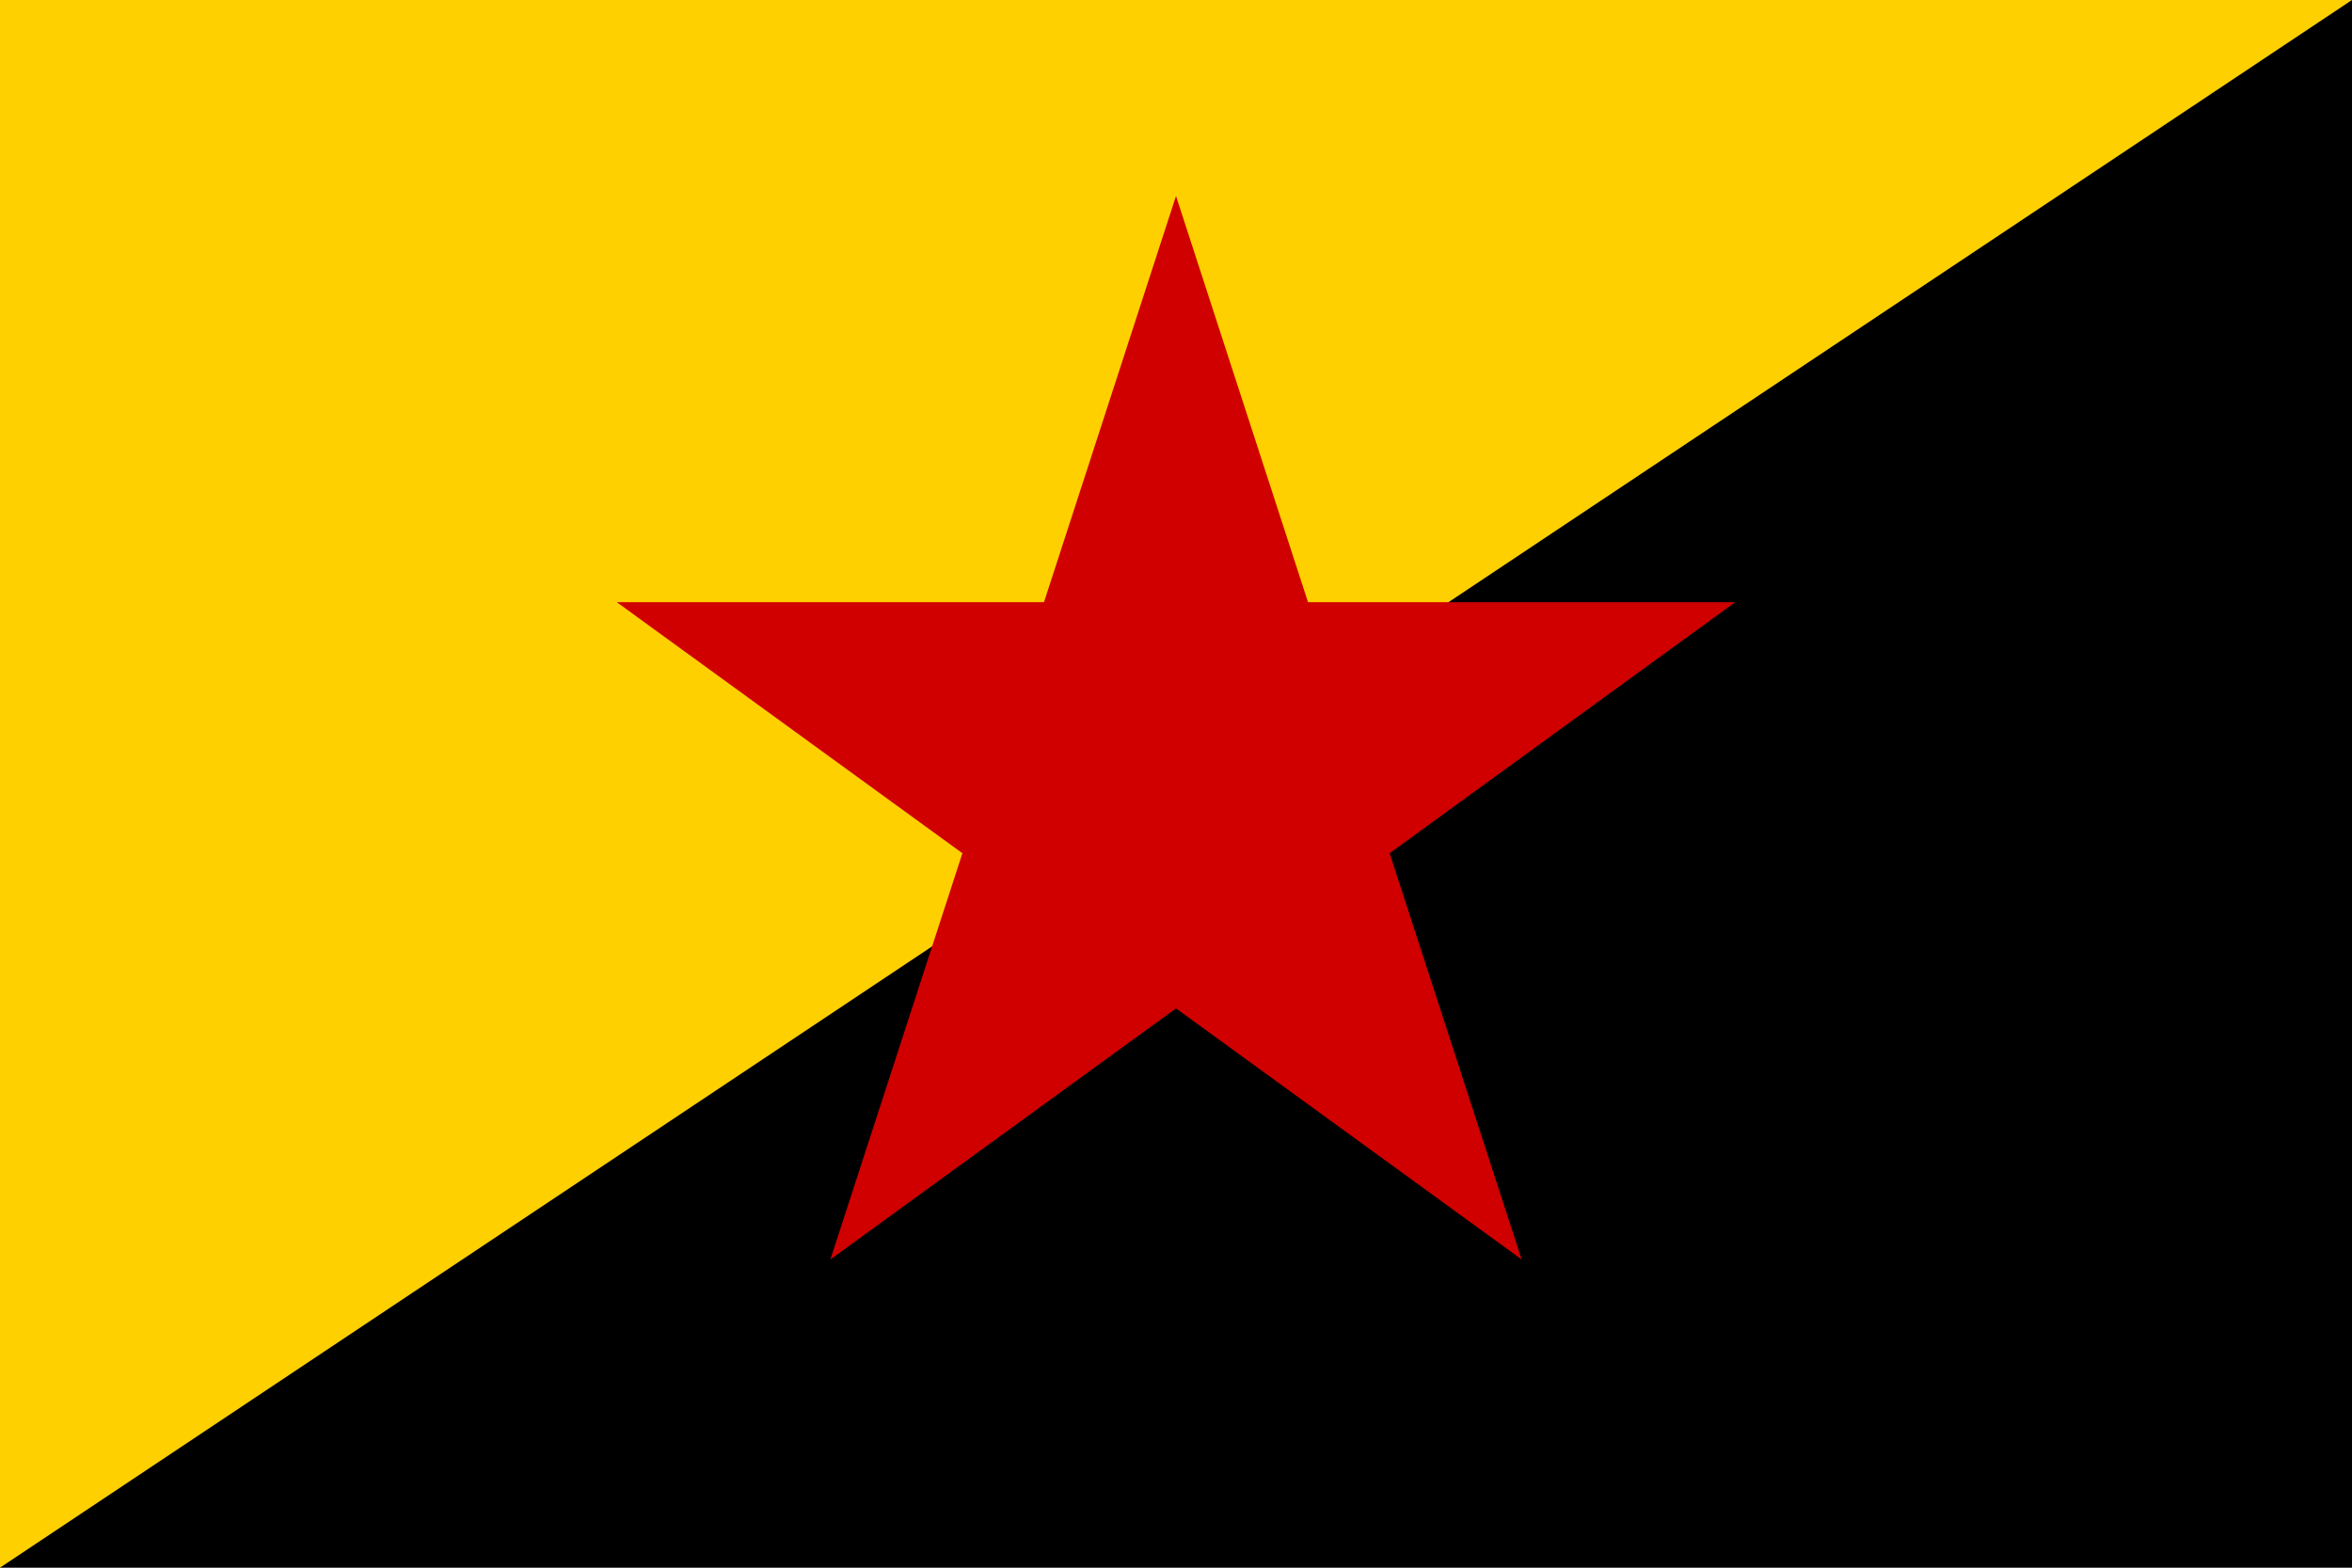
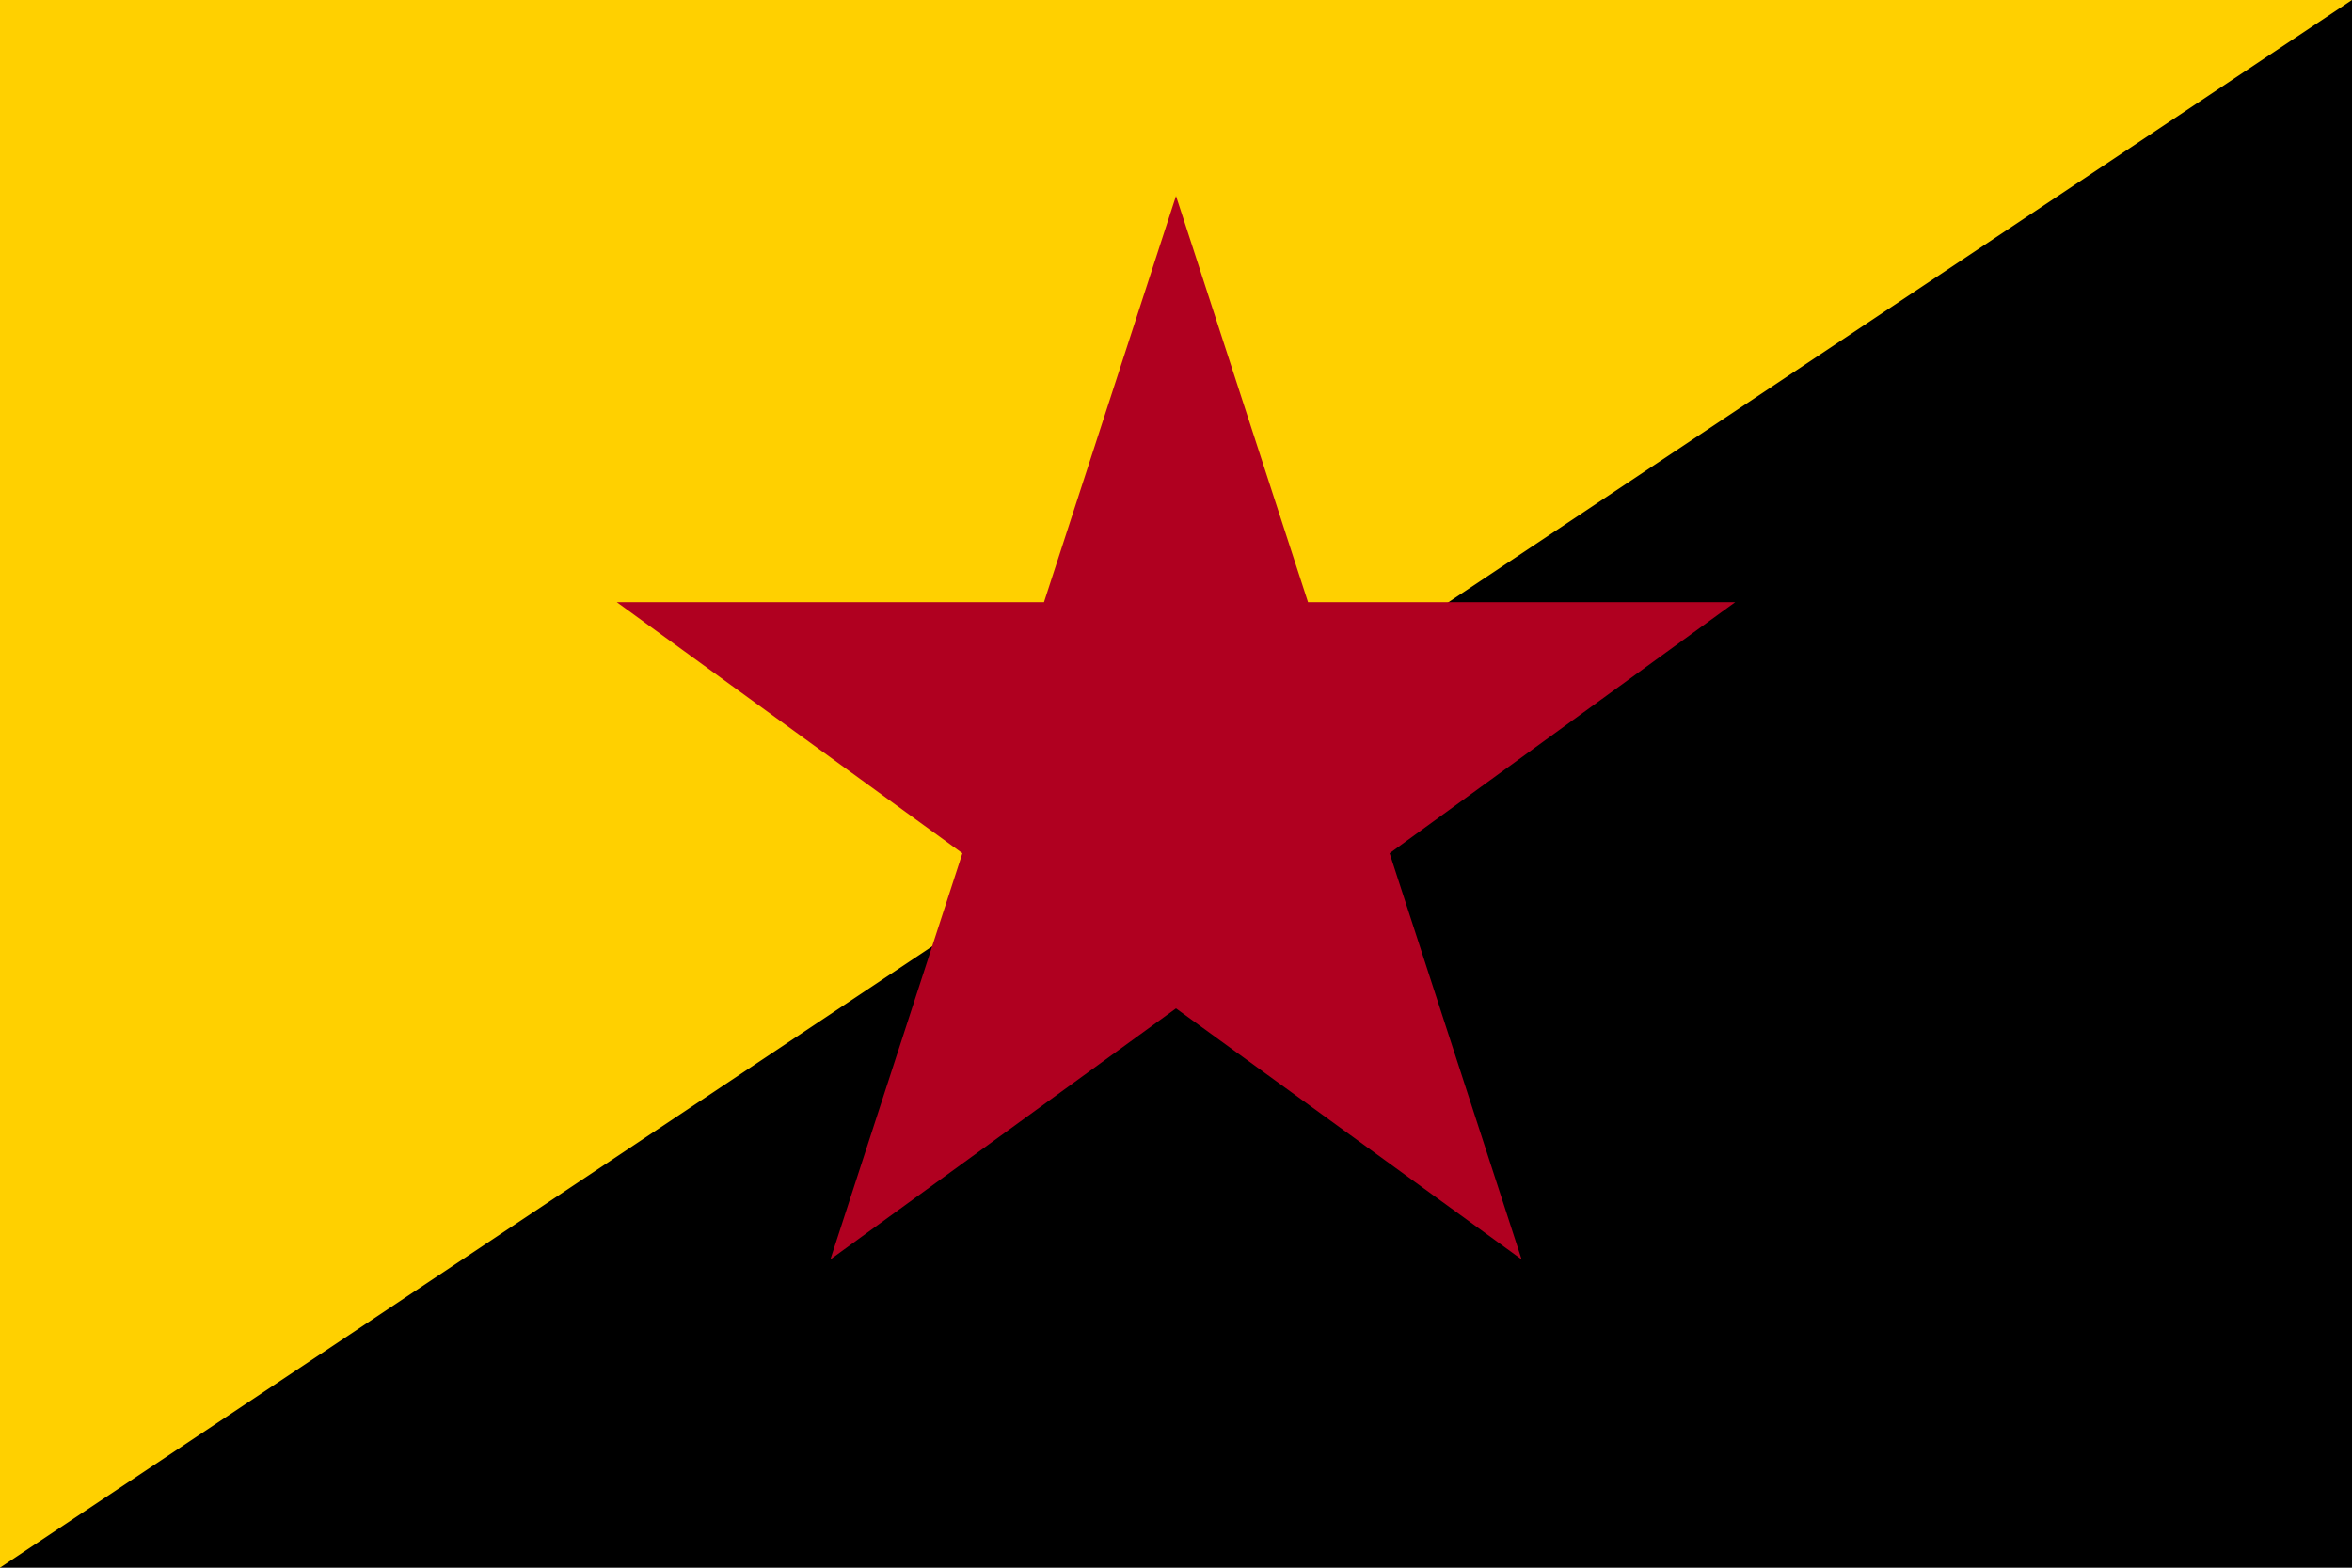
<svg xmlns="http://www.w3.org/2000/svg" xml:space="preserve" id="svg1" width="4608" height="3072" version="1.1" viewBox="0 0 1219.2 812.8">
  <defs id="defs1">
    <style id="style1">.cls-1{fill:#0283c0}.cls-2{fill:#fff}.cls-3{fill:#ef483f}</style>
  </defs>
  <path id="rect1" d="M 0 0 L 0 812.8 L 1219.2 812.8 L 1219.2 0 L 0 0 z" style="fill:#000;fill-rule:evenodd;stroke:none;stroke-width:8.467;stroke-linecap:round;stroke-linejoin:round;fill-opacity:1" />
  <path id="path1" d="M 0,0 V 812.8 L 1219.2,0 Z" style="fill:#ffd000;stroke-width:1;stroke-miterlimit:128;paint-order:stroke fill markers;fill-opacity:1" />
-   <path id="path3" d="M 609.6 101.6 L 541.168 312.211 L 319.718 312.211 L 498.875 442.377 L 430.443 652.988 L 609.6 522.823 L 788.757 652.989 L 720.325 442.377 L 899.482 312.211 L 678.032 312.211 L 609.6 101.6 z" style="fill:#d00000;fill-opacity:1;stroke-width:1.058;stroke-linecap:round;stroke-linejoin:round;stroke-miterlimit:128;paint-order:stroke fill markers" />
+   <path id="path3" d="M 609.6 101.6 L 541.168 312.211 L 319.718 312.211 L 498.875 442.377 L 430.443 652.988 L 609.6 522.823 L 788.757 652.989 L 720.325 442.377 L 899.482 312.211 L 678.032 312.211 L 609.6 101.6 z" style="fill:#b00020;fill-opacity:1;stroke-width:1.058;stroke-linecap:round;stroke-linejoin:round;stroke-miterlimit:128;paint-order:stroke fill markers" />
</svg>
